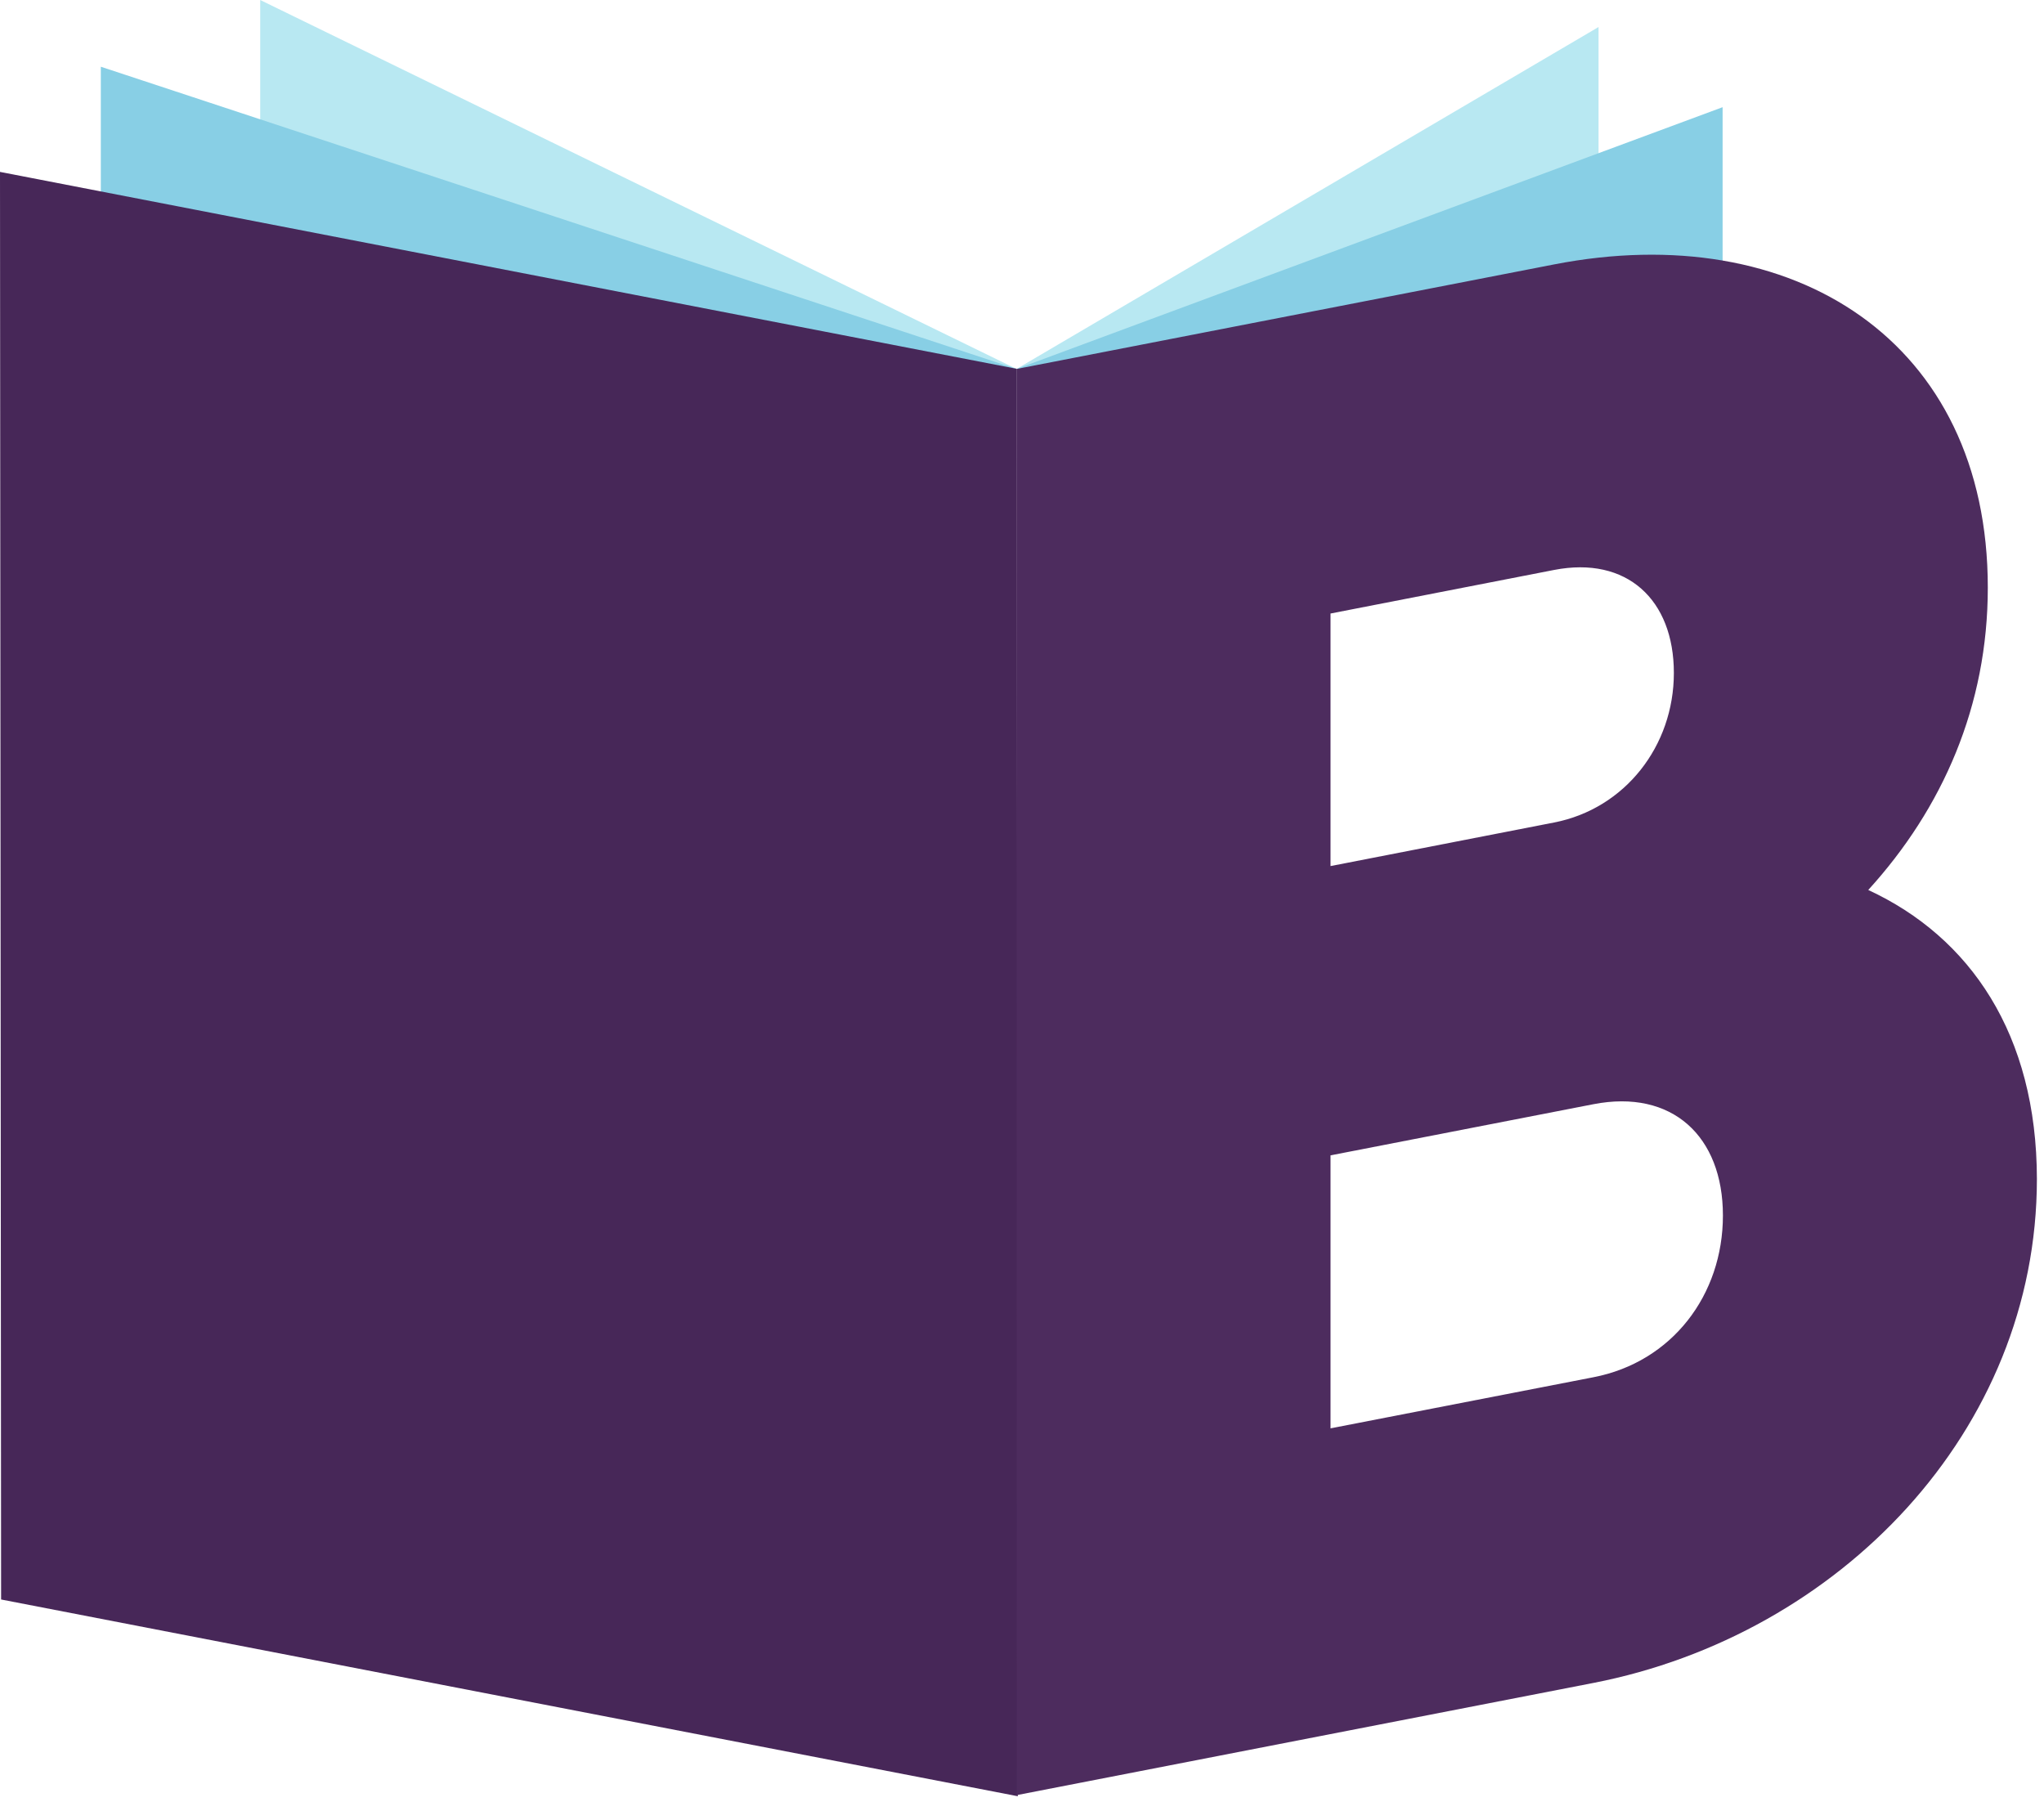
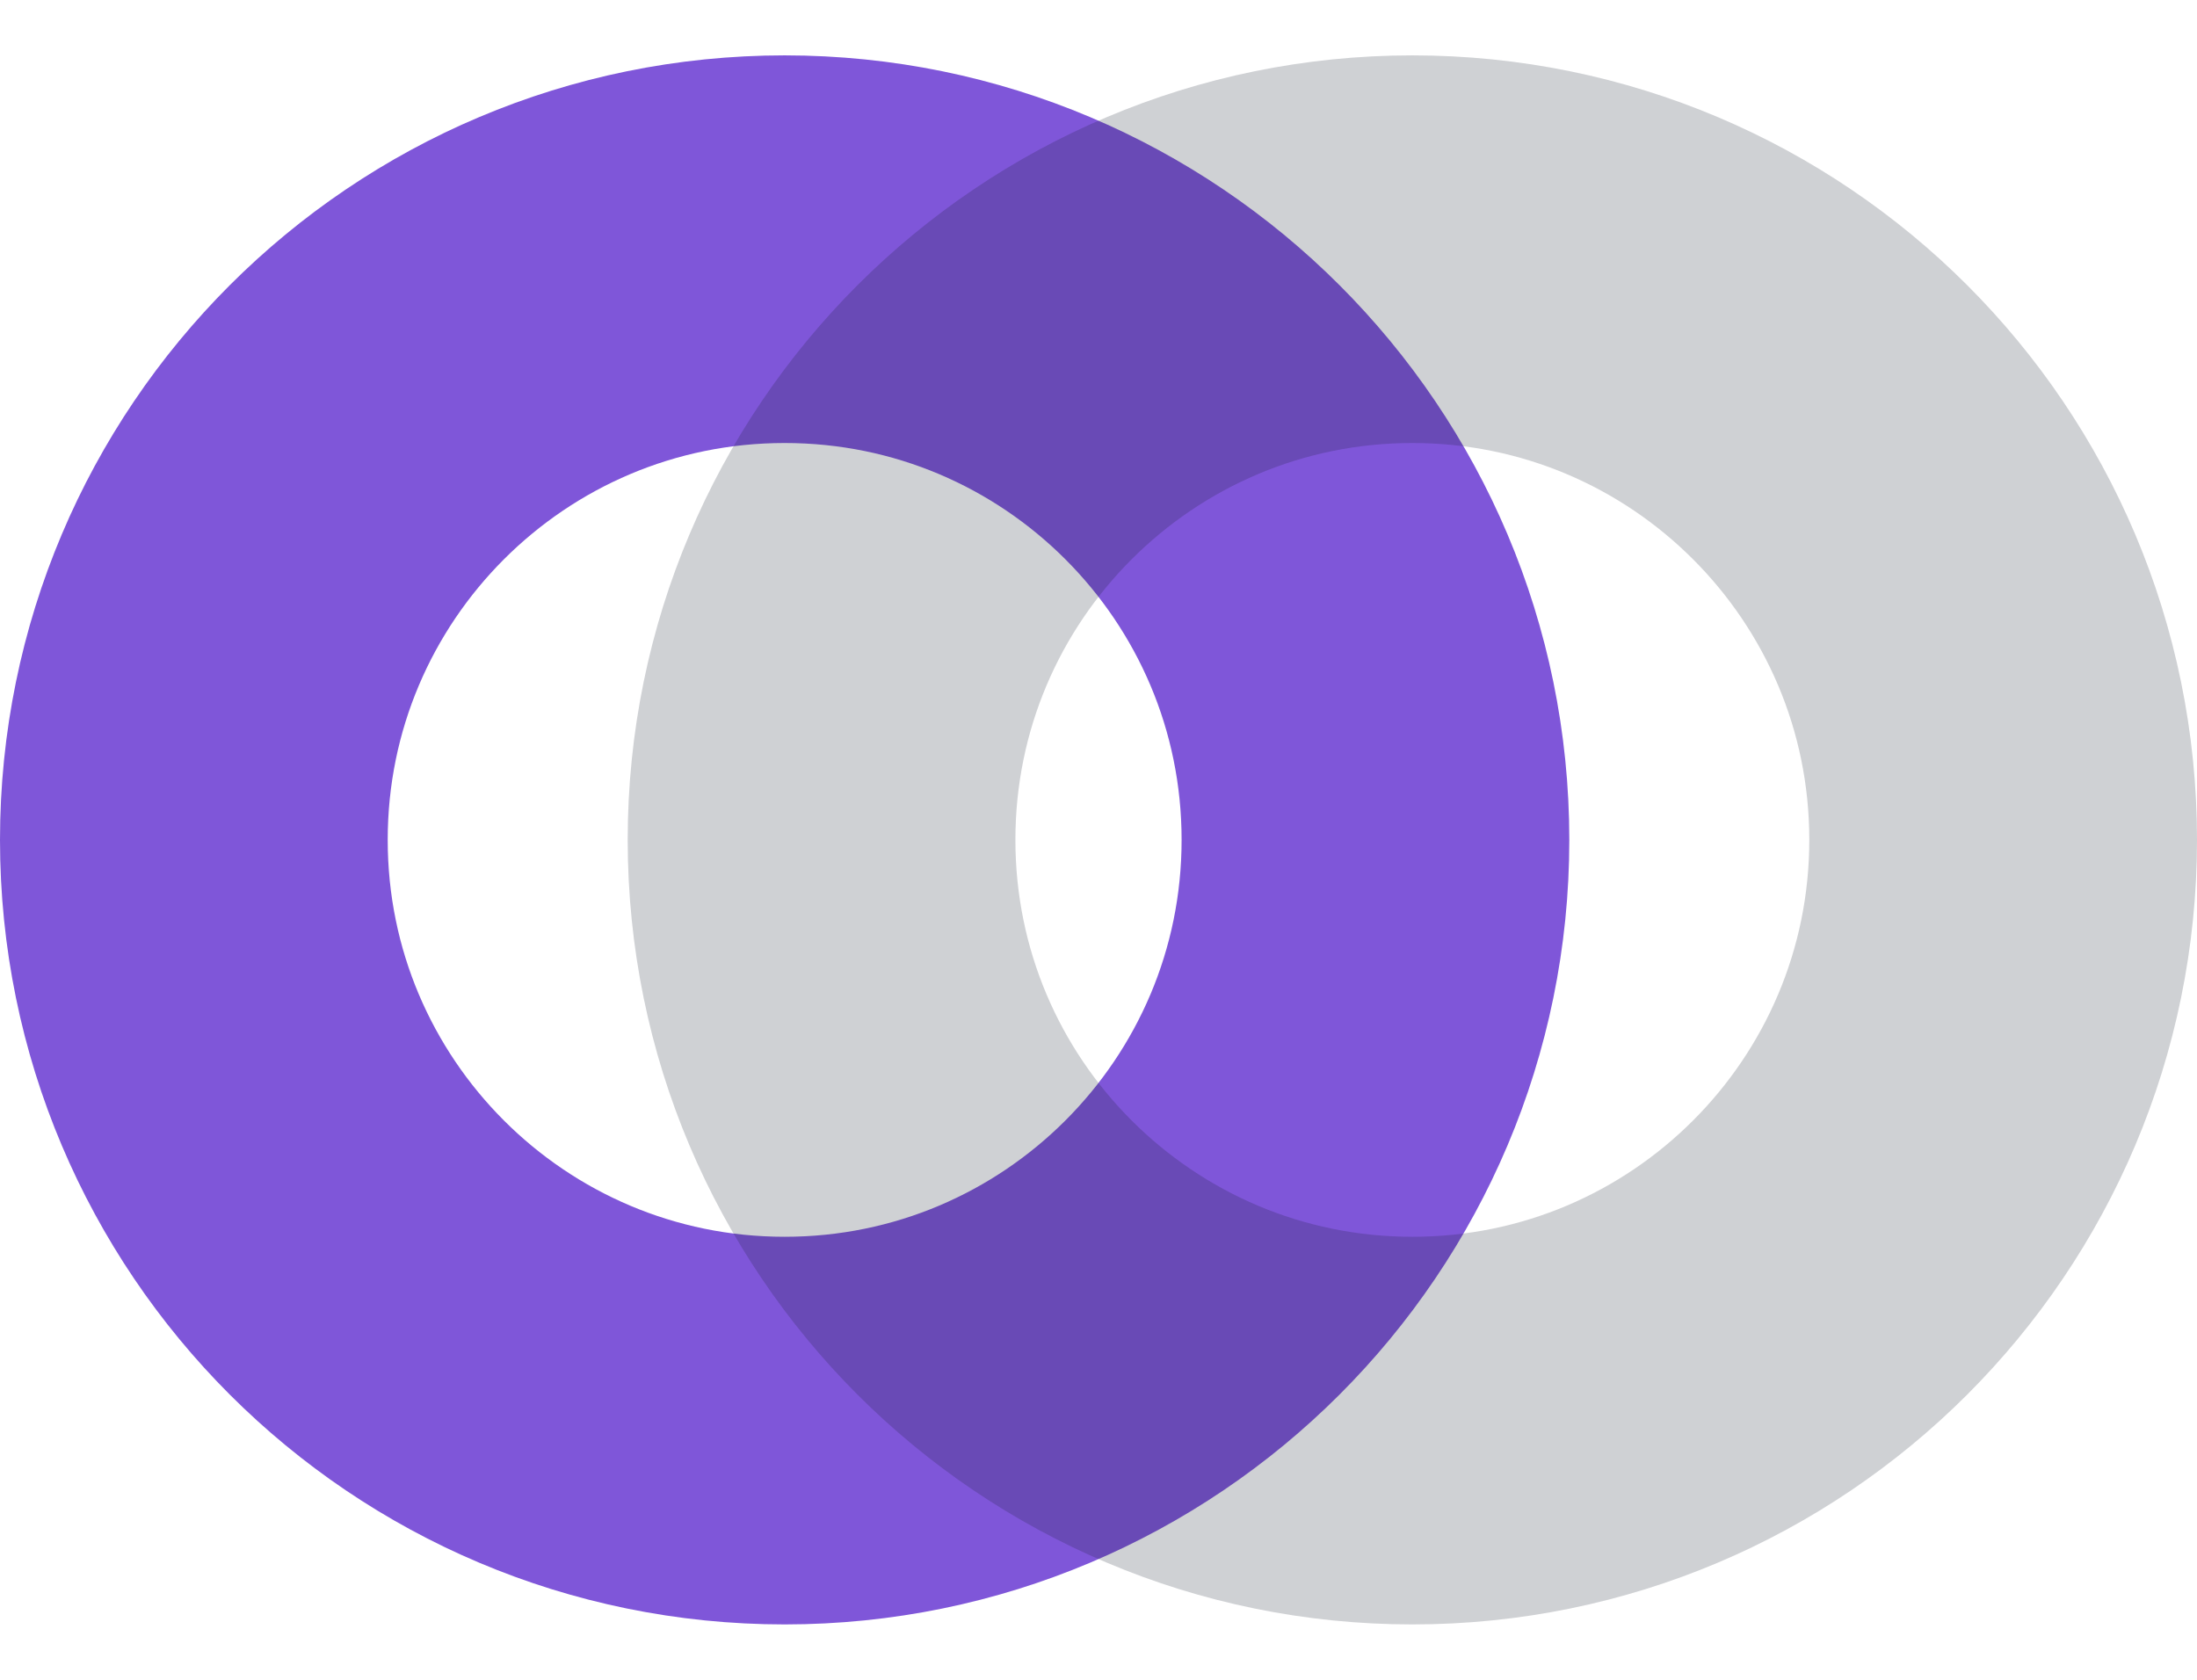
- <svg xmlns="http://www.w3.org/2000/svg" width="59" height="52" viewBox="0 0 59 52" fill="none">
-   <g id="Group">
-     <path id="Vector" d="M29.343 10.65L46.142 0.78V9.364L29.343 10.65Z" fill="#B8E8F2" />
-     <path id="Vector_2" d="M29.343 10.65L49.723 3.094V9.216L29.343 10.65Z" fill="#88CFE5" />
-     <path id="Vector_3" d="M29.343 10.65L7.511 0V8.35L29.343 10.65Z" fill="#B8E8F2" />
-     <path id="Vector_4" d="M29.343 10.65L2.91 1.926V7.813L29.343 10.65Z" fill="#88CFE5" />
-     <path id="Vector_5" d="M29.379 51.848L0.032 46.169L0 4.962L29.348 10.646L29.379 51.848Z" fill="#472758" />
-     <g id="Group_2">
-       <path id="Vector_6" d="M58.795 34.03C58.795 41.319 53.075 47.197 45.997 48.577L29.348 51.816L29.343 10.65L44.861 7.632C51.767 6.288 57.378 9.843 57.378 16.961C57.378 20.371 56.075 23.33 53.927 25.689C56.868 27.051 58.79 29.853 58.795 34.03ZM38.406 17.709V24.999L44.861 23.741C46.9 23.343 48.316 21.539 48.316 19.424C48.316 17.308 46.958 16.045 44.861 16.451L38.406 17.709ZM49.732 35.085C49.732 32.794 48.262 31.431 45.993 31.873L38.406 33.349V41.229L45.993 39.754C48.262 39.316 49.732 37.381 49.732 35.085Z" fill="#4D2C5E" />
-     </g>
+ <svg xmlns="http://www.w3.org/2000/svg" width="34" height="26" viewBox="0 0 34 26" fill="none">
+   <g id="Group 296">
+     <circle id="Ellipse 1" cx="12.143" cy="13" r="9.143" stroke="#7F56D9" stroke-width="6" />
+     <circle id="Ellipse 3" opacity="0.2" cx="21.857" cy="13" r="9.143" stroke="#101828" stroke-width="6" />
  </g>
</svg>
